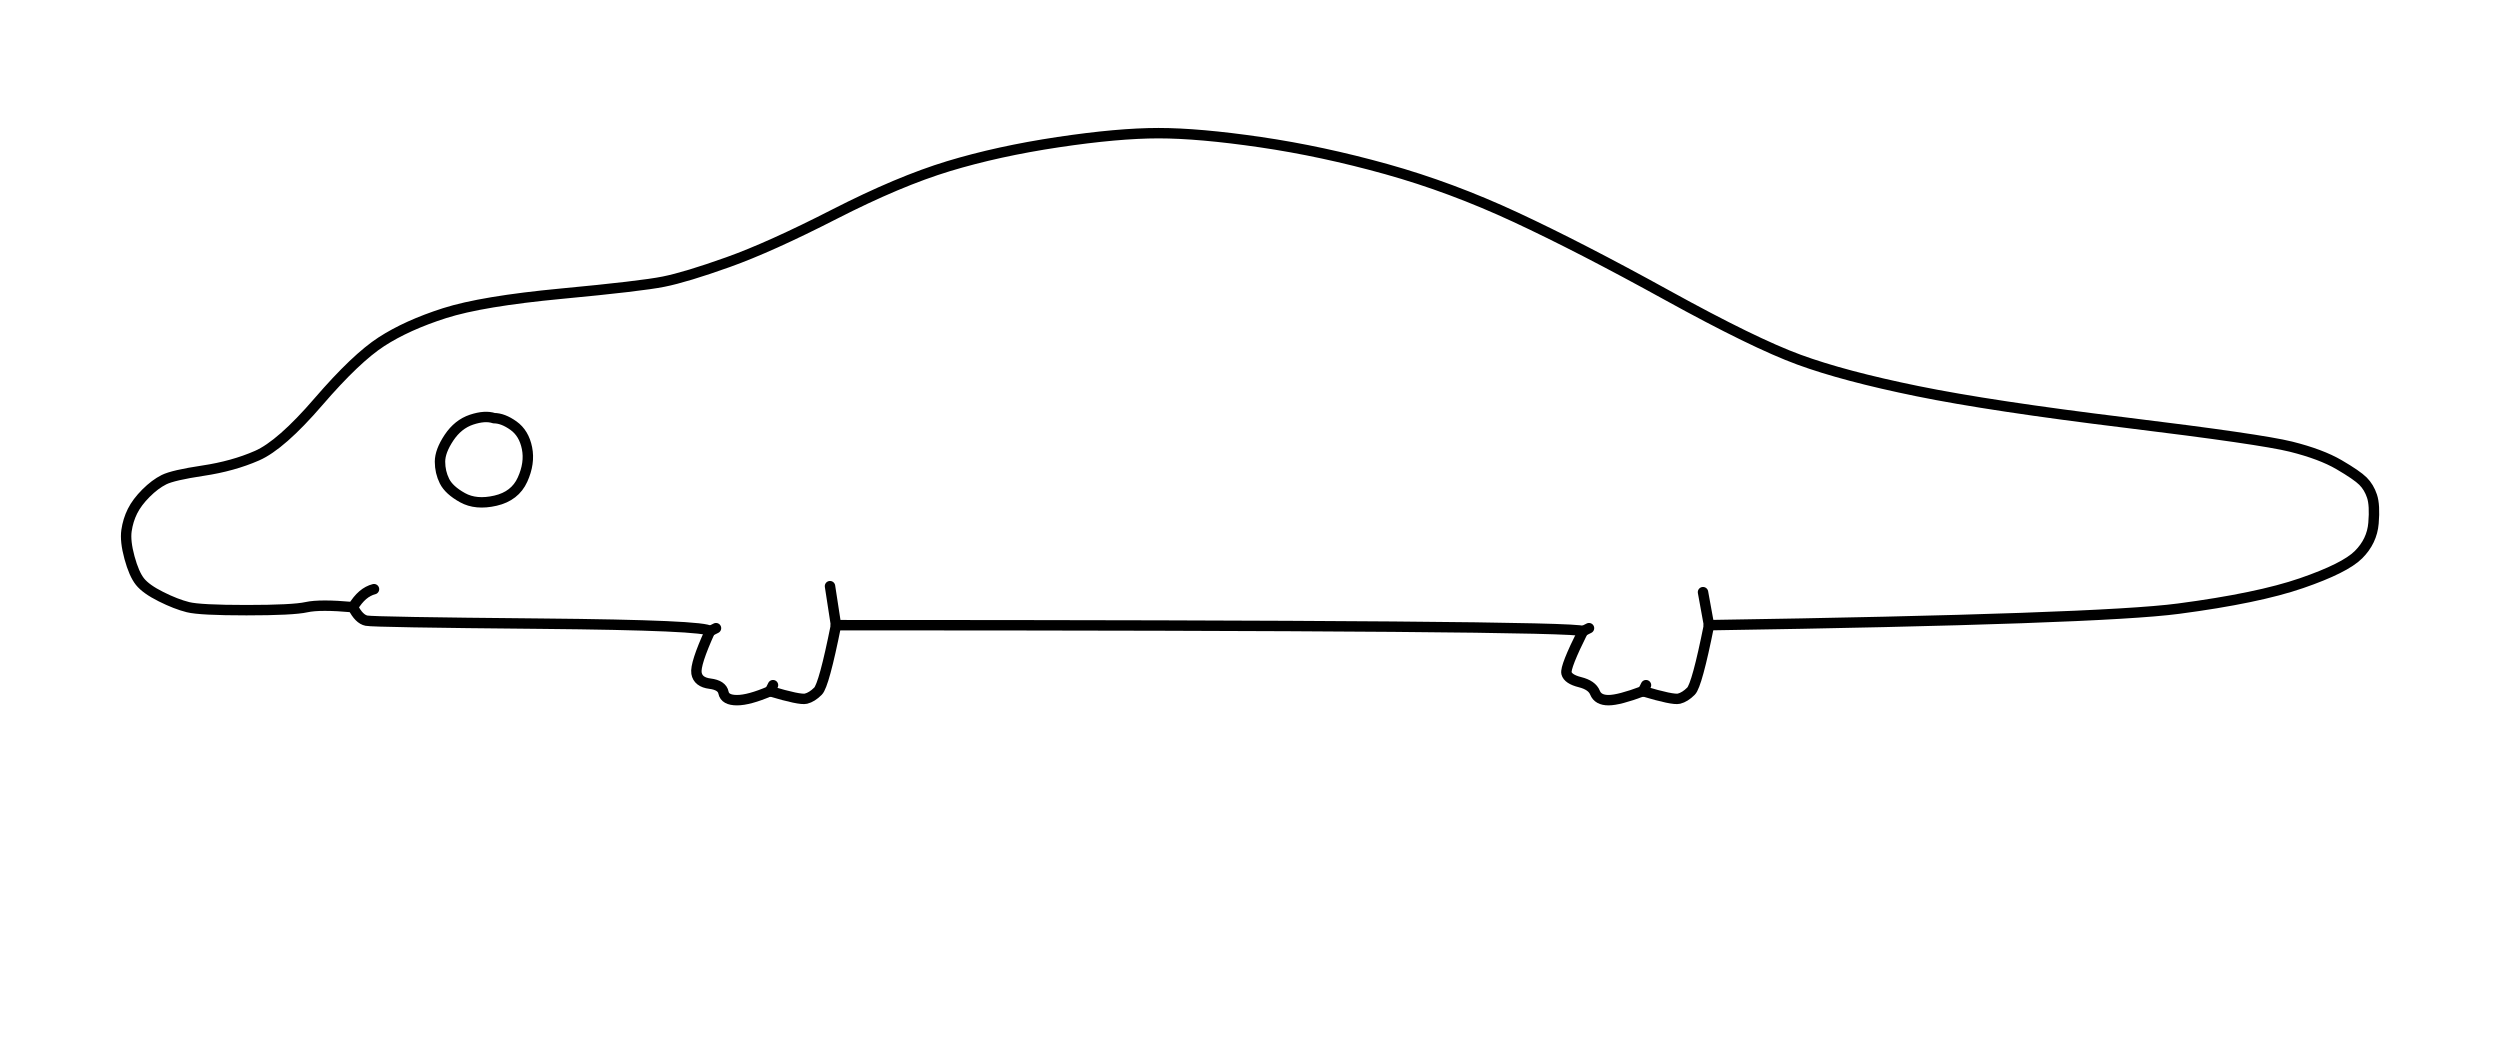
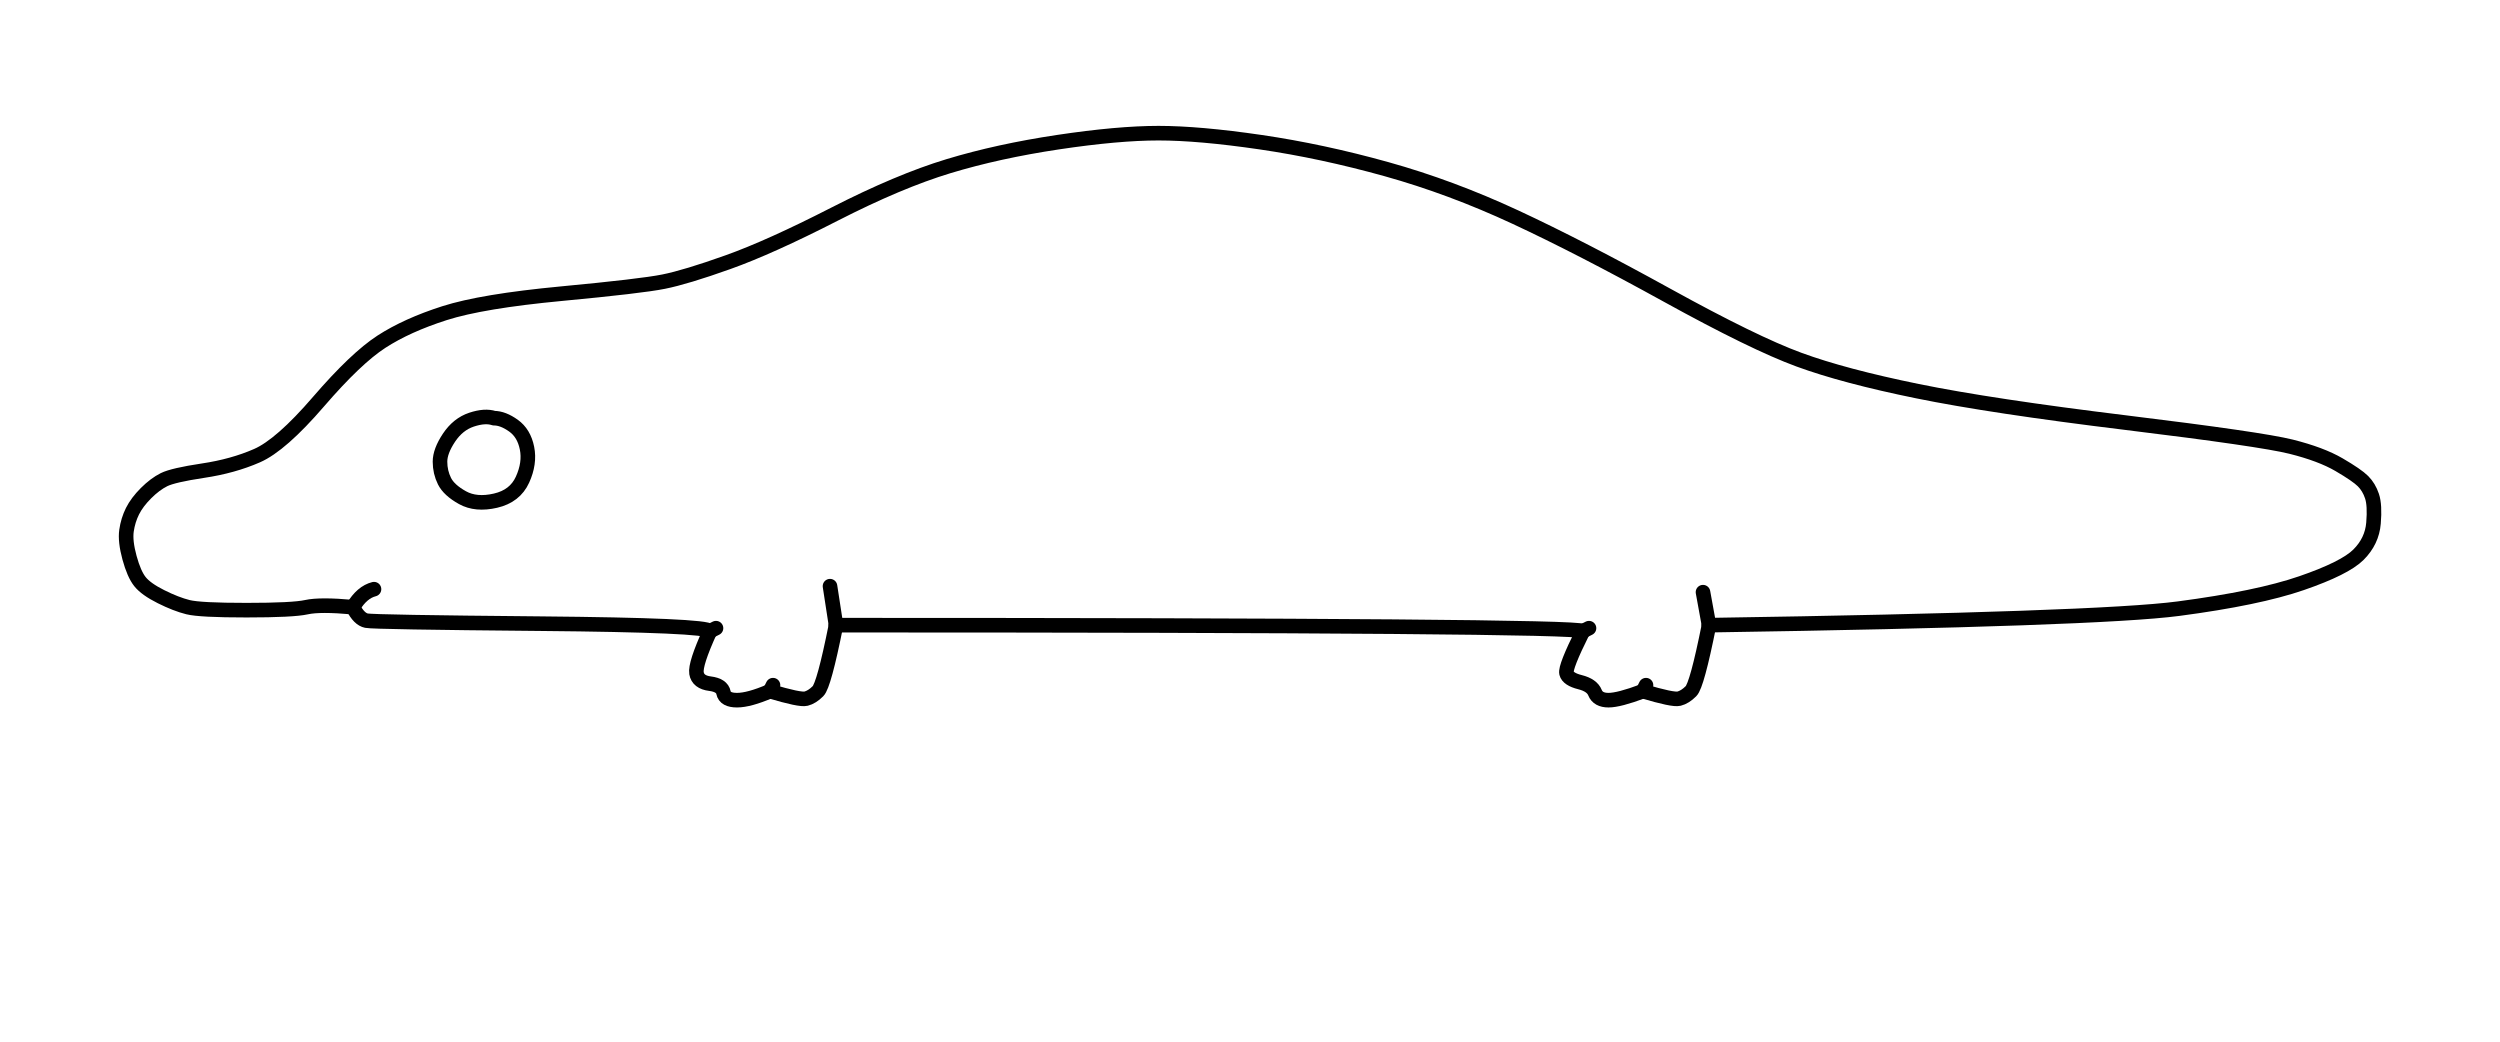
<svg xmlns="http://www.w3.org/2000/svg" viewBox="0 0 1200 500">
-   <g fill="none" stroke="currentColor" stroke-width="5" stroke-linecap="round" stroke-linejoin="round">
+   <g fill="none" stroke="currentColor" stroke-width="7" stroke-linecap="round" stroke-linejoin="round">
    <path d="M 371.04 328.88 L 369.60 331.76" />
    <path d="M 820.32 300.08 L 817.44 284.24" />
    <path d="M 820.32 300.08 Q 1007.52 297.20 1045.68 292.16 Q 1083.84 287.12 1104.72 279.92 Q 1125.60 272.72 1132.08 266.24 Q 1138.56 259.76 1139.28 251.12 Q 1140.00 242.48 1138.56 238.16 Q 1137.12 233.84 1134.24 230.96 Q 1131.36 228.08 1122.72 223.04 Q 1114.08 218.00 1099.68 214.40 Q 1085.28 210.80 1020.48 202.88 Q 955.68 194.96 920.40 187.76 Q 885.12 180.56 863.52 172.64 Q 841.92 164.72 800.16 141.68 Q 758.40 118.64 727.44 104.24 Q 696.48 89.84 665.52 81.20 Q 634.56 72.56 605.04 68.24 Q 575.52 63.92 556.08 63.92 Q 536.64 63.92 507.84 68.24 Q 479.04 72.56 455.28 79.76 Q 431.52 86.96 400.56 102.80 Q 369.60 118.64 349.44 125.84 Q 329.28 133.04 318.48 135.20 Q 307.68 137.36 269.52 140.96 Q 231.36 144.56 213.36 150.32 Q 195.36 156.08 183.12 164.00 Q 170.88 171.92 152.88 192.80 Q 134.88 213.68 123.36 218.72 Q 111.84 223.76 97.44 225.92 Q 83.04 228.08 78.72 230.24 Q 74.40 232.40 70.08 236.72 Q 65.76 241.04 63.60 245.36 Q 61.44 249.68 60.72 254.72 Q 60.00 259.76 62.16 267.68 Q 64.32 275.60 67.20 279.20 Q 70.08 282.80 77.28 286.40 Q 84.48 290.00 90.24 291.44 Q 96.00 292.88 118.32 292.88 Q 140.64 292.88 147.12 291.44 Q 153.60 290.00 169.44 291.44" />
    <path d="M 820.32 300.08 Q 814.56 328.88 811.68 331.76 Q 808.80 334.64 805.92 335.36 Q 803.04 336.08 788.64 331.76" />
    <path d="M 398.40 281.36 L 401.28 300.08" />
    <path d="M 343.68 301.52 L 340.80 302.96" />
    <path d="M 369.60 331.76 Q 359.52 336.08 353.76 336.08 Q 348.00 336.08 347.28 332.48 Q 346.56 328.88 340.80 328.16 Q 335.04 327.44 334.32 323.12 Q 333.60 318.80 340.80 302.96" />
    <path d="M 369.60 331.76 Q 384.00 336.08 386.88 335.36 Q 389.76 334.64 392.64 331.76 Q 395.52 328.88 401.28 300.08" />
    <path d="M 179.52 282.80 Q 173.76 284.24 169.44 291.44" />
    <path d="M 340.80 302.96 Q 339.36 300.08 259.44 299.36 Q 179.52 298.64 175.92 297.92 Q 172.32 297.20 169.44 291.44" />
    <path d="M 790.08 328.88 L 788.64 331.76" />
    <path d="M 762.72 301.52 L 759.84 302.96" />
    <path d="M 401.28 300.08 Q 756.96 300.08 759.84 302.96" />
    <path d="M 788.64 331.76 Q 777.12 336.08 772.08 336.08 Q 767.04 336.08 765.60 332.48 Q 764.16 328.88 758.40 327.44 Q 752.64 326.00 751.92 323.12 Q 751.20 320.24 759.84 302.96" />
    <path d="M 237.12 200.72 Q 232.80 199.28 226.32 201.44 Q 219.84 203.60 215.52 210.08 Q 211.20 216.56 211.20 221.60 Q 211.20 226.64 213.36 230.96 Q 215.52 235.28 222.00 238.88 Q 228.48 242.48 237.84 240.32 Q 247.20 238.16 250.80 230.24 Q 254.40 222.32 252.96 215.12 Q 251.52 207.92 246.48 204.32 Q 241.44 200.72 237.12 200.72" />
  </g>
</svg>
